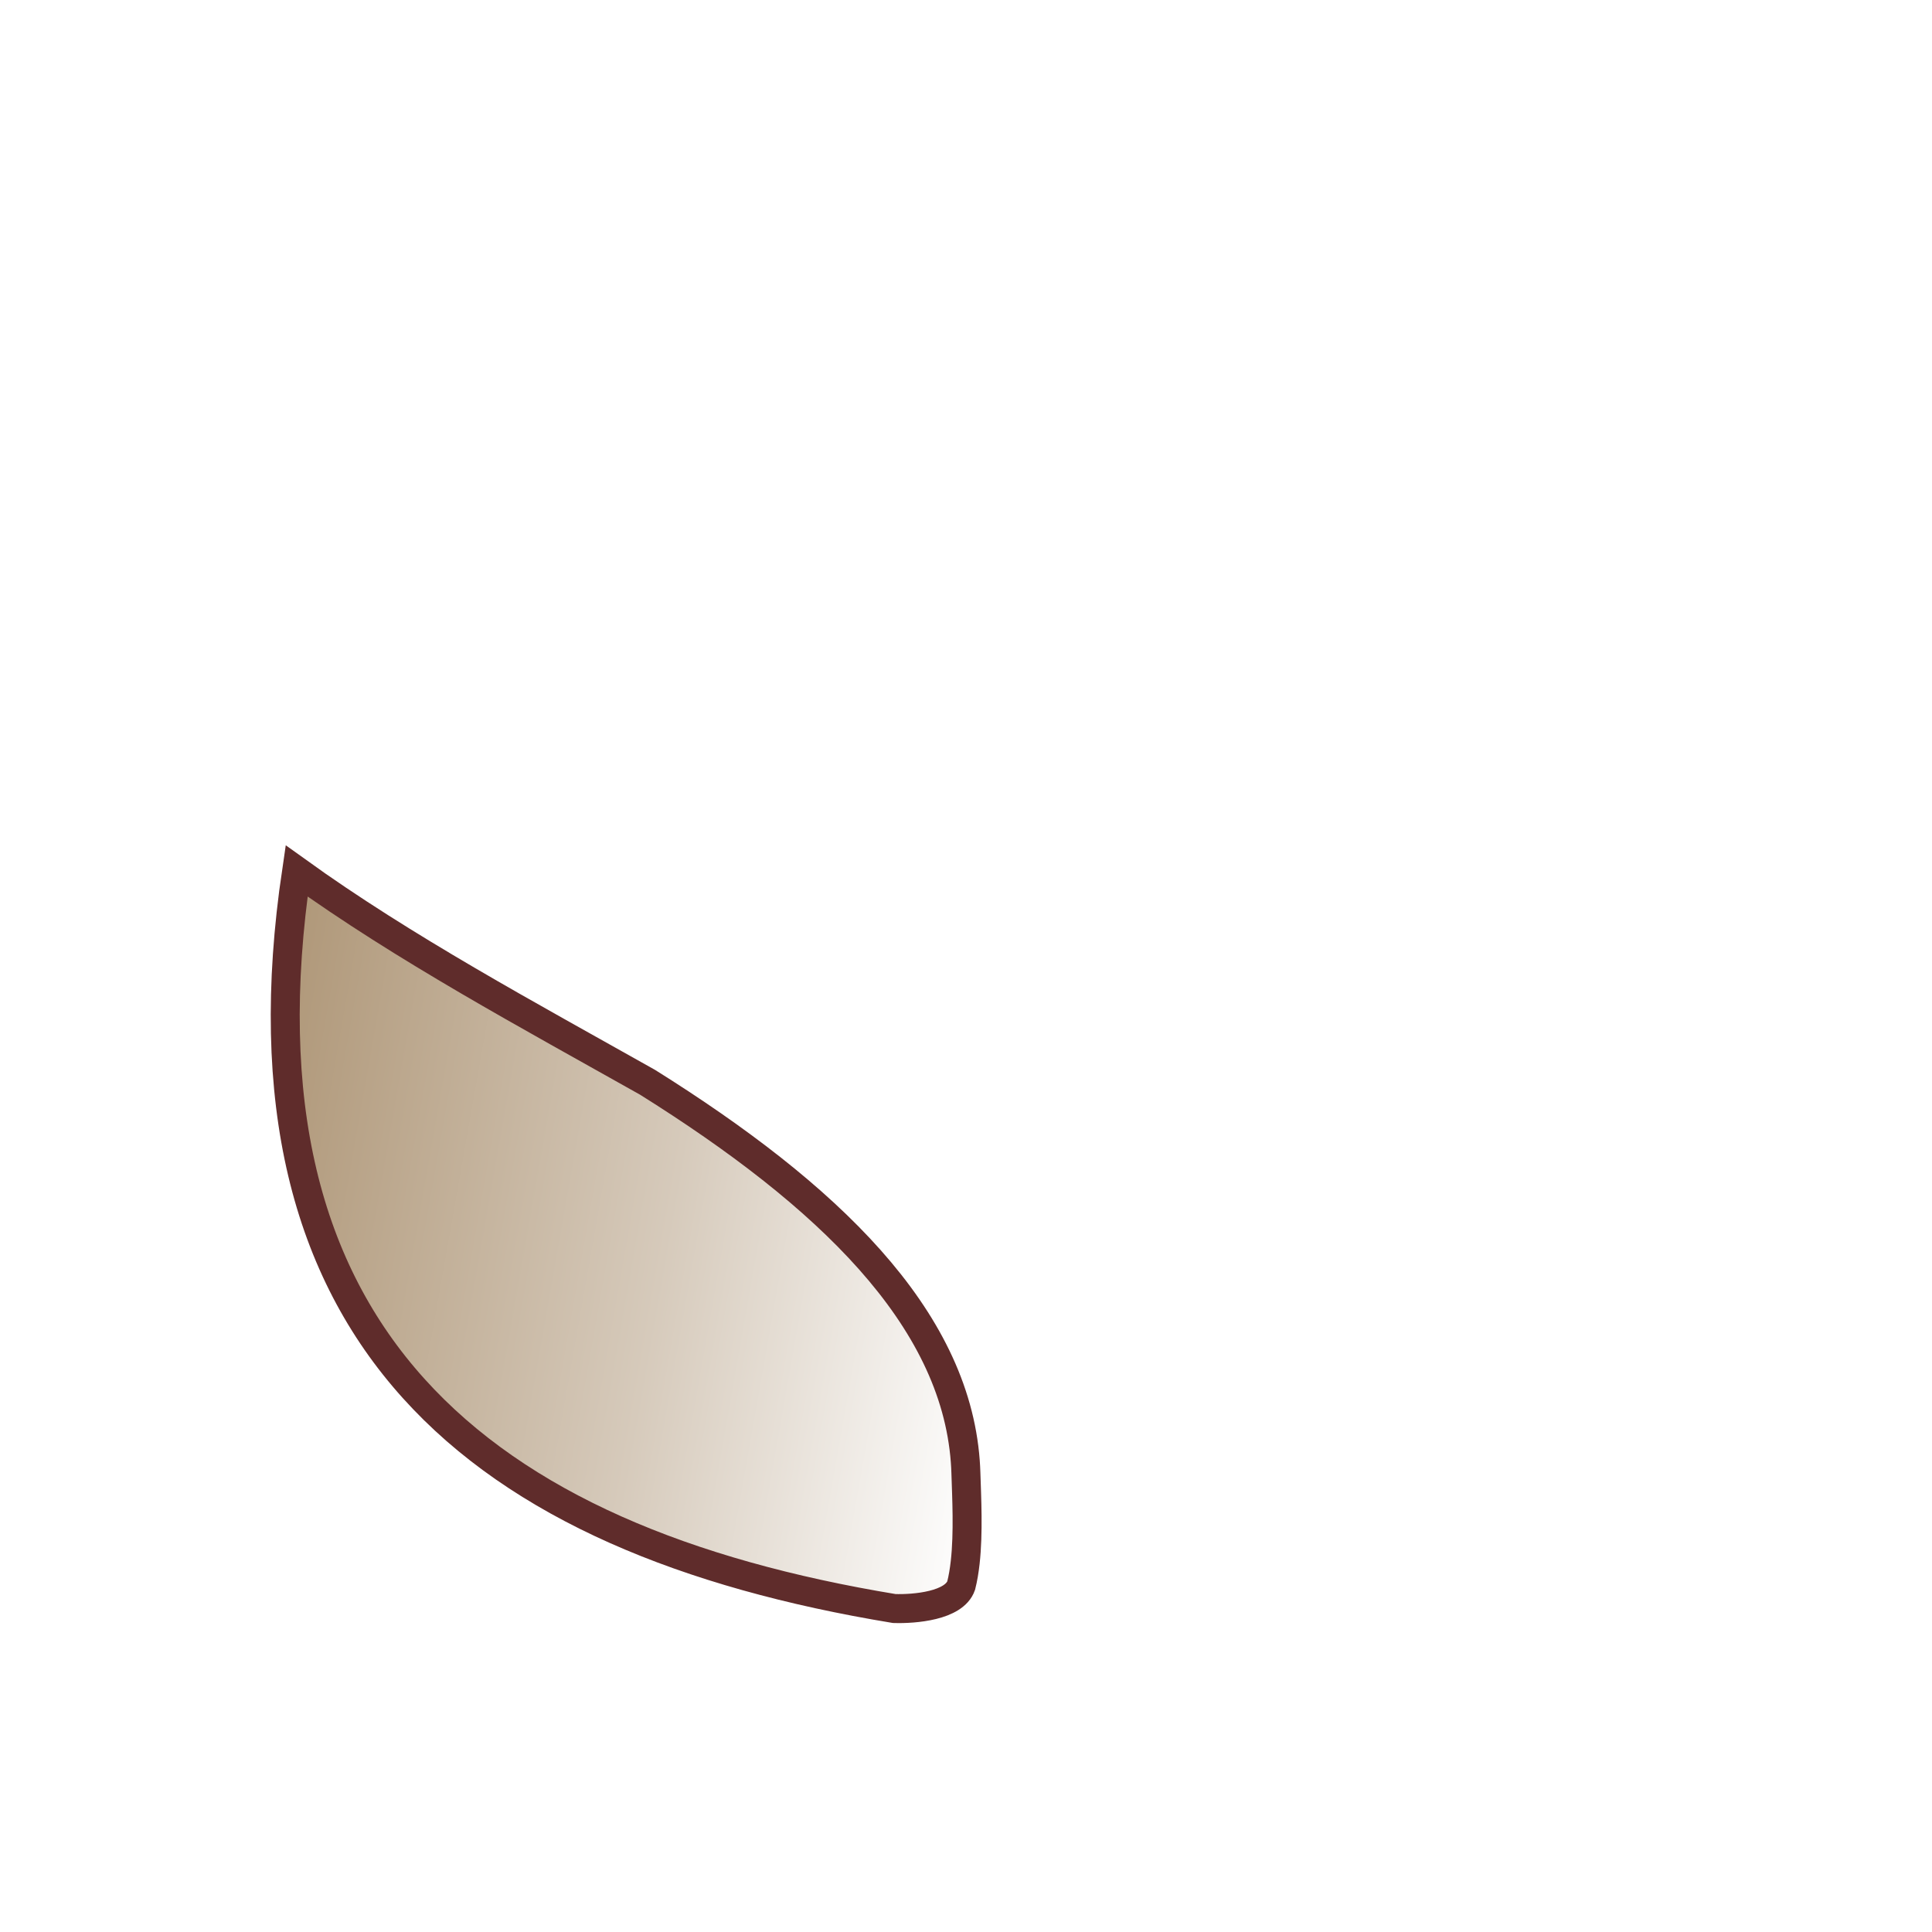
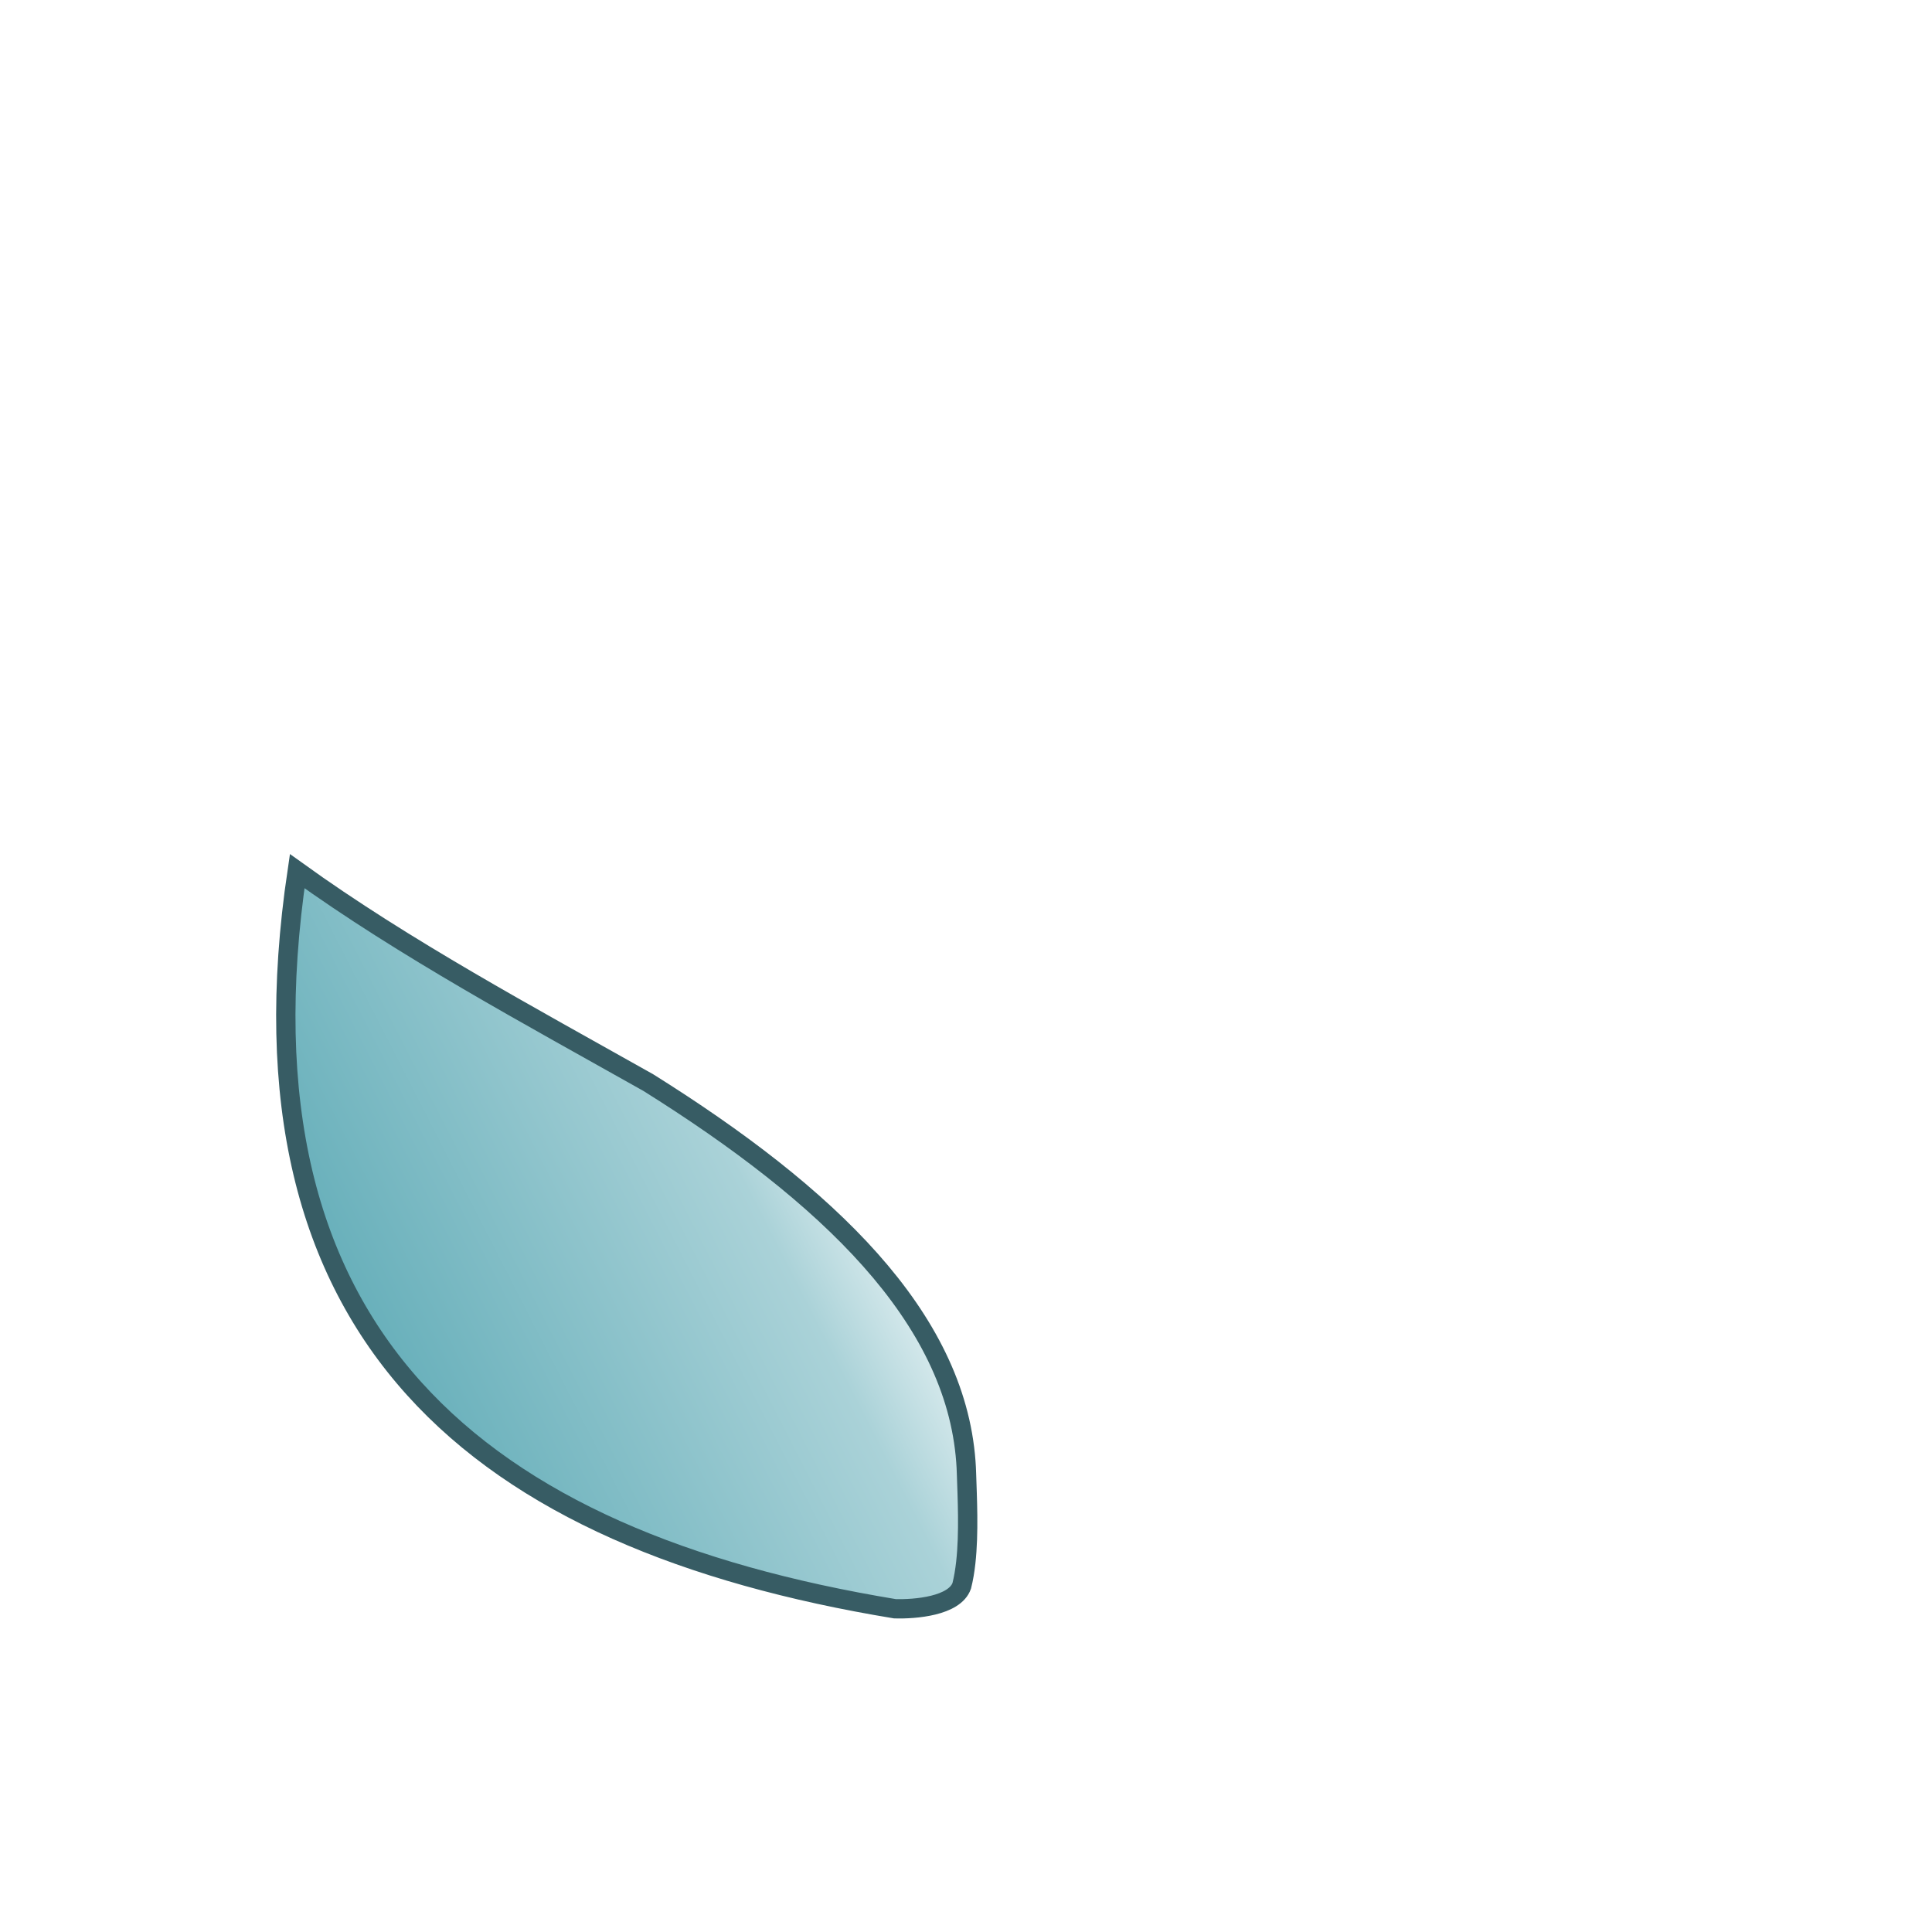
<svg xmlns="http://www.w3.org/2000/svg" xml:space="preserve" width="100mm" height="100mm" version="1.1" style="shape-rendering:geometricPrecision; text-rendering:geometricPrecision; image-rendering:optimizeQuality; fill-rule:evenodd; clip-rule:evenodd" viewBox="0 0 10000 10000">
  <defs>
    <style type="text/css">
   
-     .str0 {stroke:#5F2C2B;stroke-width:150;stroke-miterlimit:22.926}
+     .str0 {stroke:#375C64;stroke-width:100;stroke-miterlimit:22.926}
    .fil0 {fill:url(#id0)}
   
  </style>
-     <linearGradient id="id0" gradientUnits="userSpaceOnUse" x1="1255.36" y1="6095.04" x2="5225.9" y2="6795.15">
-       <stop offset="0" style="stop-opacity:1; stop-color:#AF9778" />
-       <stop offset="0.549" style="stop-opacity:1; stop-color:#D6CABB" />
+     <linearGradient id="id0" gradientUnits="userSpaceOnUse" x1="1699.84" y1="7636.61" x2="4827.27" y2="6035.36">
+       <stop offset="0" style="stop-opacity:1; stop-color:#57A7B3" />
+       <stop offset="0.741" style="stop-opacity:1; stop-color:#AAD2D8" />
      <stop offset="1" style="stop-opacity:1; stop-color:#FEFEFE" />
    </linearGradient>
  </defs>
  <g id="Warstwa_x0020_1">
-     <path class="fil0 str0" d="M4628.72 8325.76c-2154.04,-355.37 -3450.63,-1411.68 -3093.52,-3817.81 560.41,403.32 1194.47,743.65 1816.71,1094.07 931.55,583.19 1588.57,1212.5 1644.38,1961.66 1.49,19.91 2.55,39.92 3.17,60.01 4,127.91 13.56,308.21 -3.63,463.14 -4.7,42.42 -11.42,82.96 -20.79,119.98 -36.68,105.34 -241.79,122.2 -346.32,118.95z" />
+     <path class="fil0 str0" d="M4631.72 8326.86c-2154.04,-355.37 -3450.63,-1411.68 -3093.52,-3817.81 560.41,403.32 1194.47,743.65 1816.71,1094.07 931.55,583.19 1588.57,1212.5 1644.38,1961.66 1.49,19.91 2.55,39.92 3.17,60.01 4,127.91 13.56,308.21 -3.63,463.14 -4.7,42.42 -11.42,82.96 -20.79,119.98 -36.68,105.34 -241.79,122.2 -346.32,118.95z" />
  </g>
</svg>
